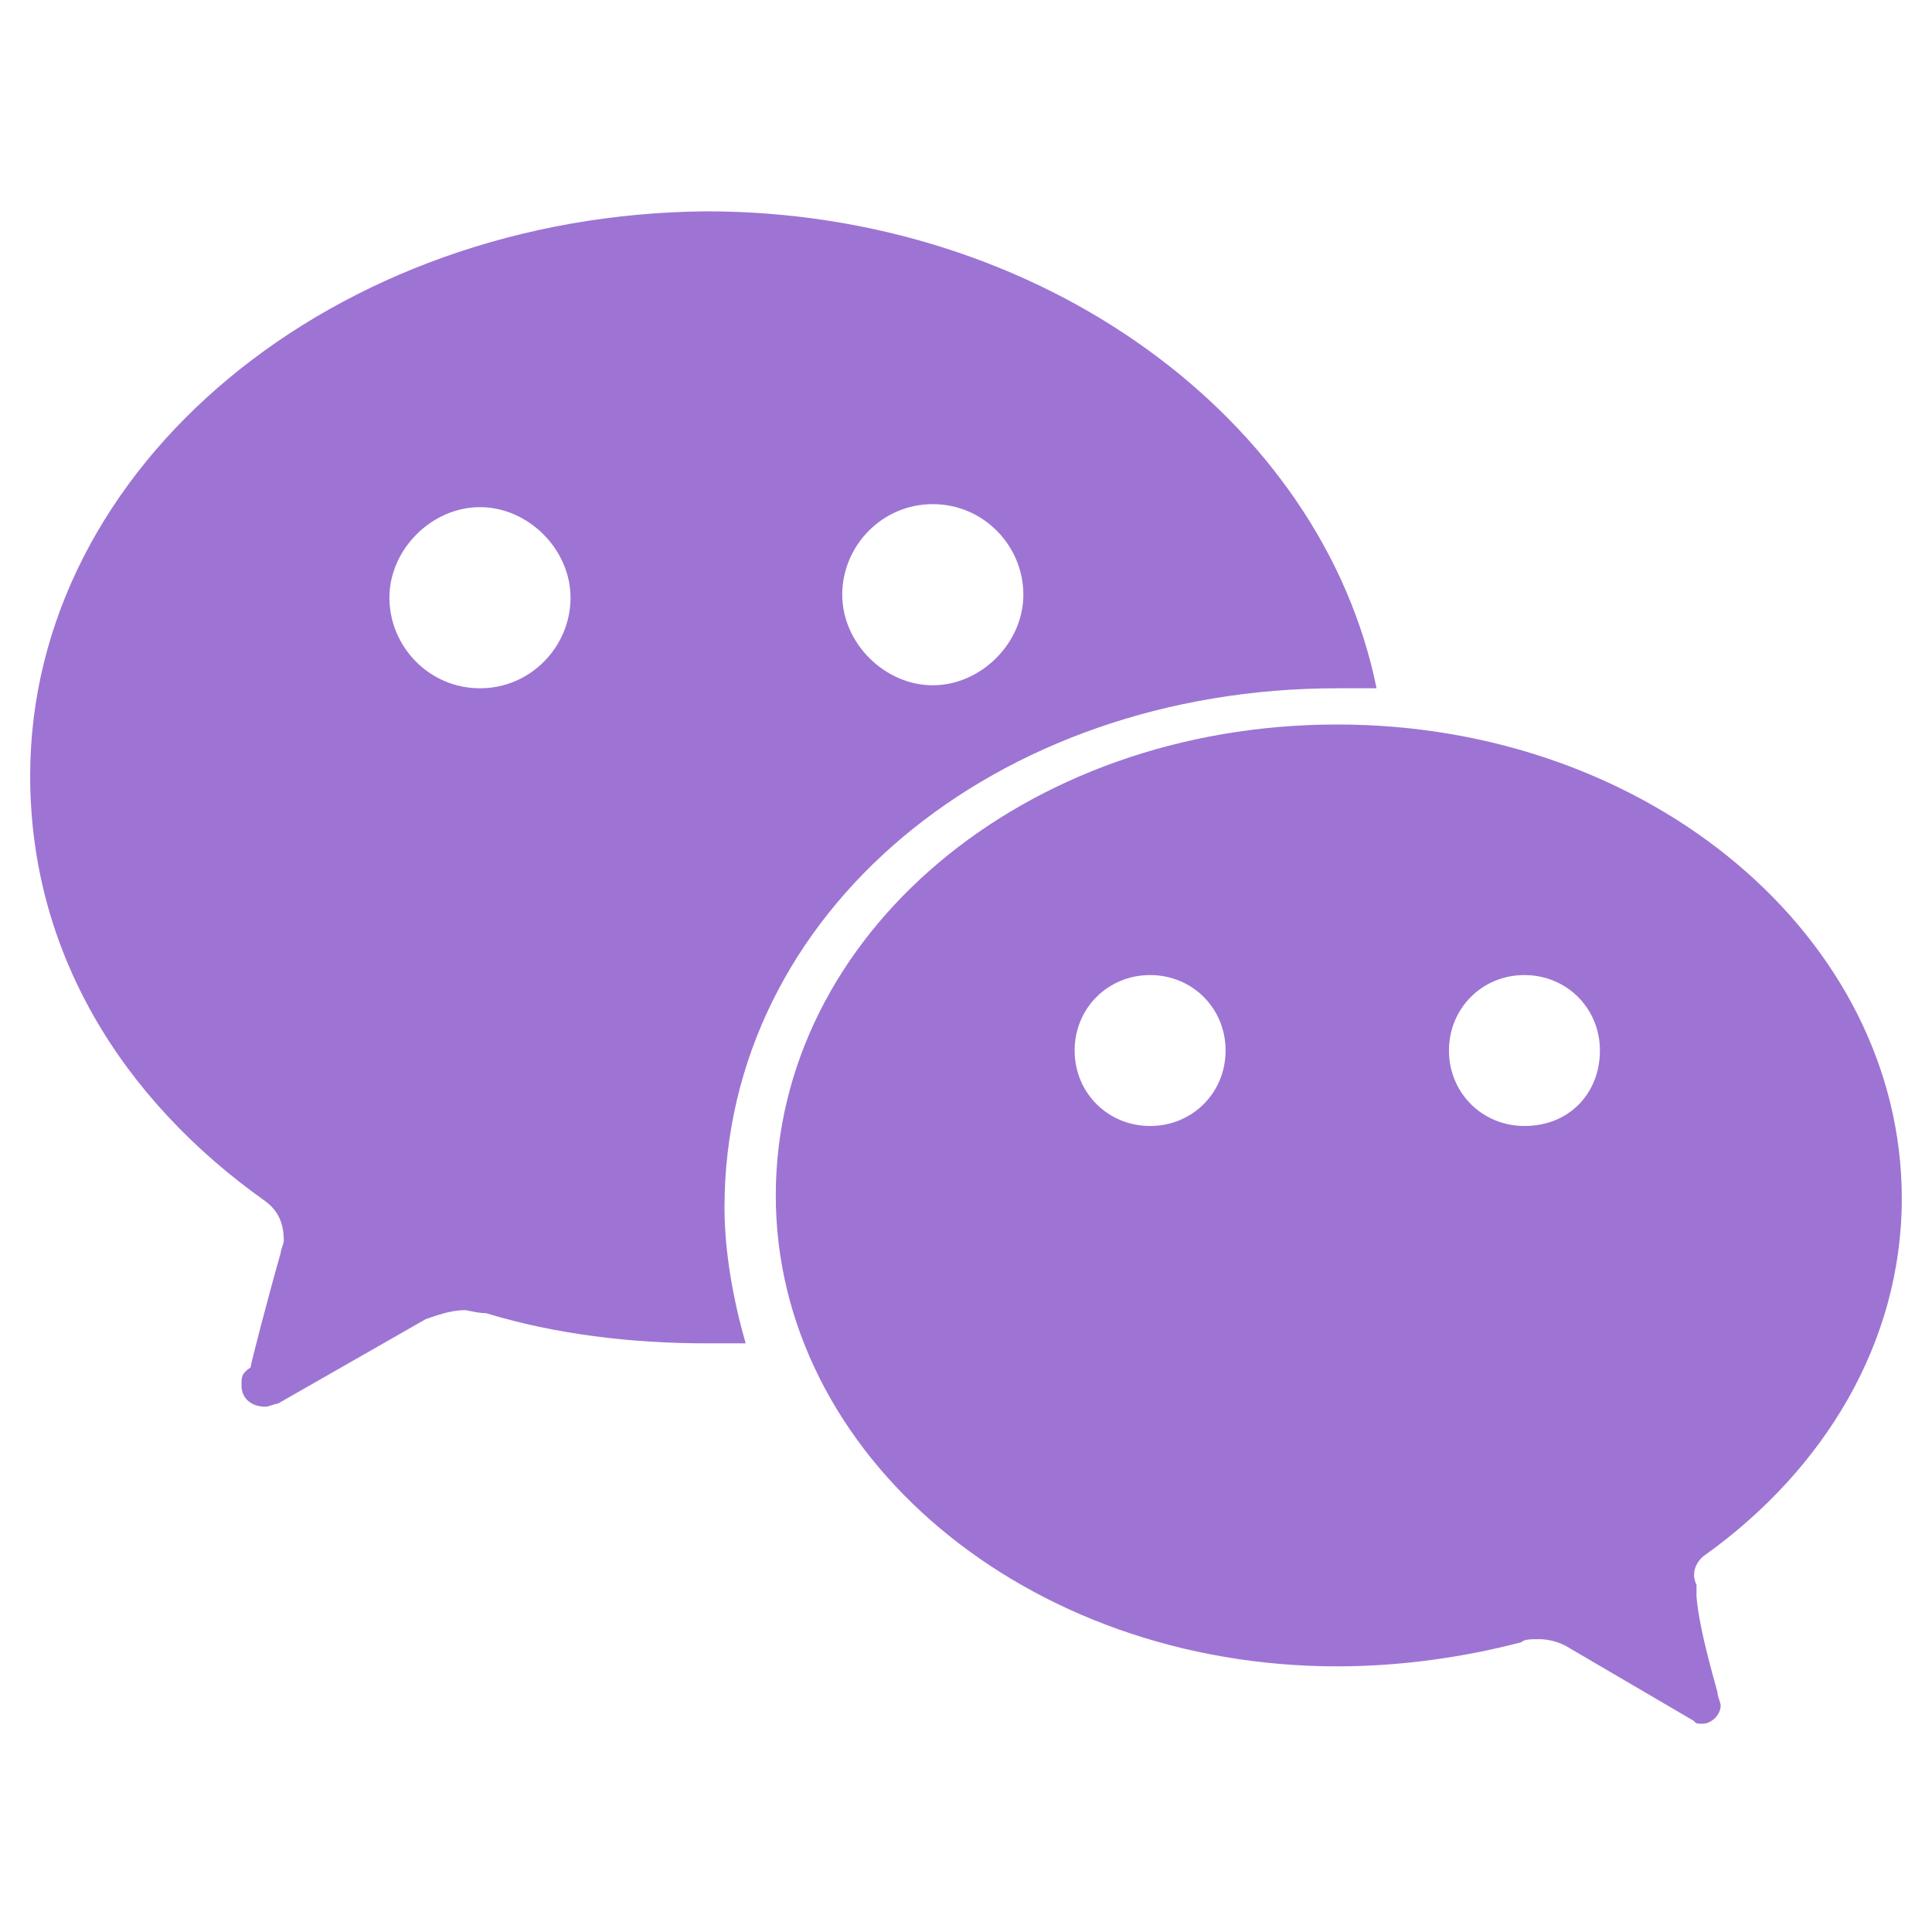
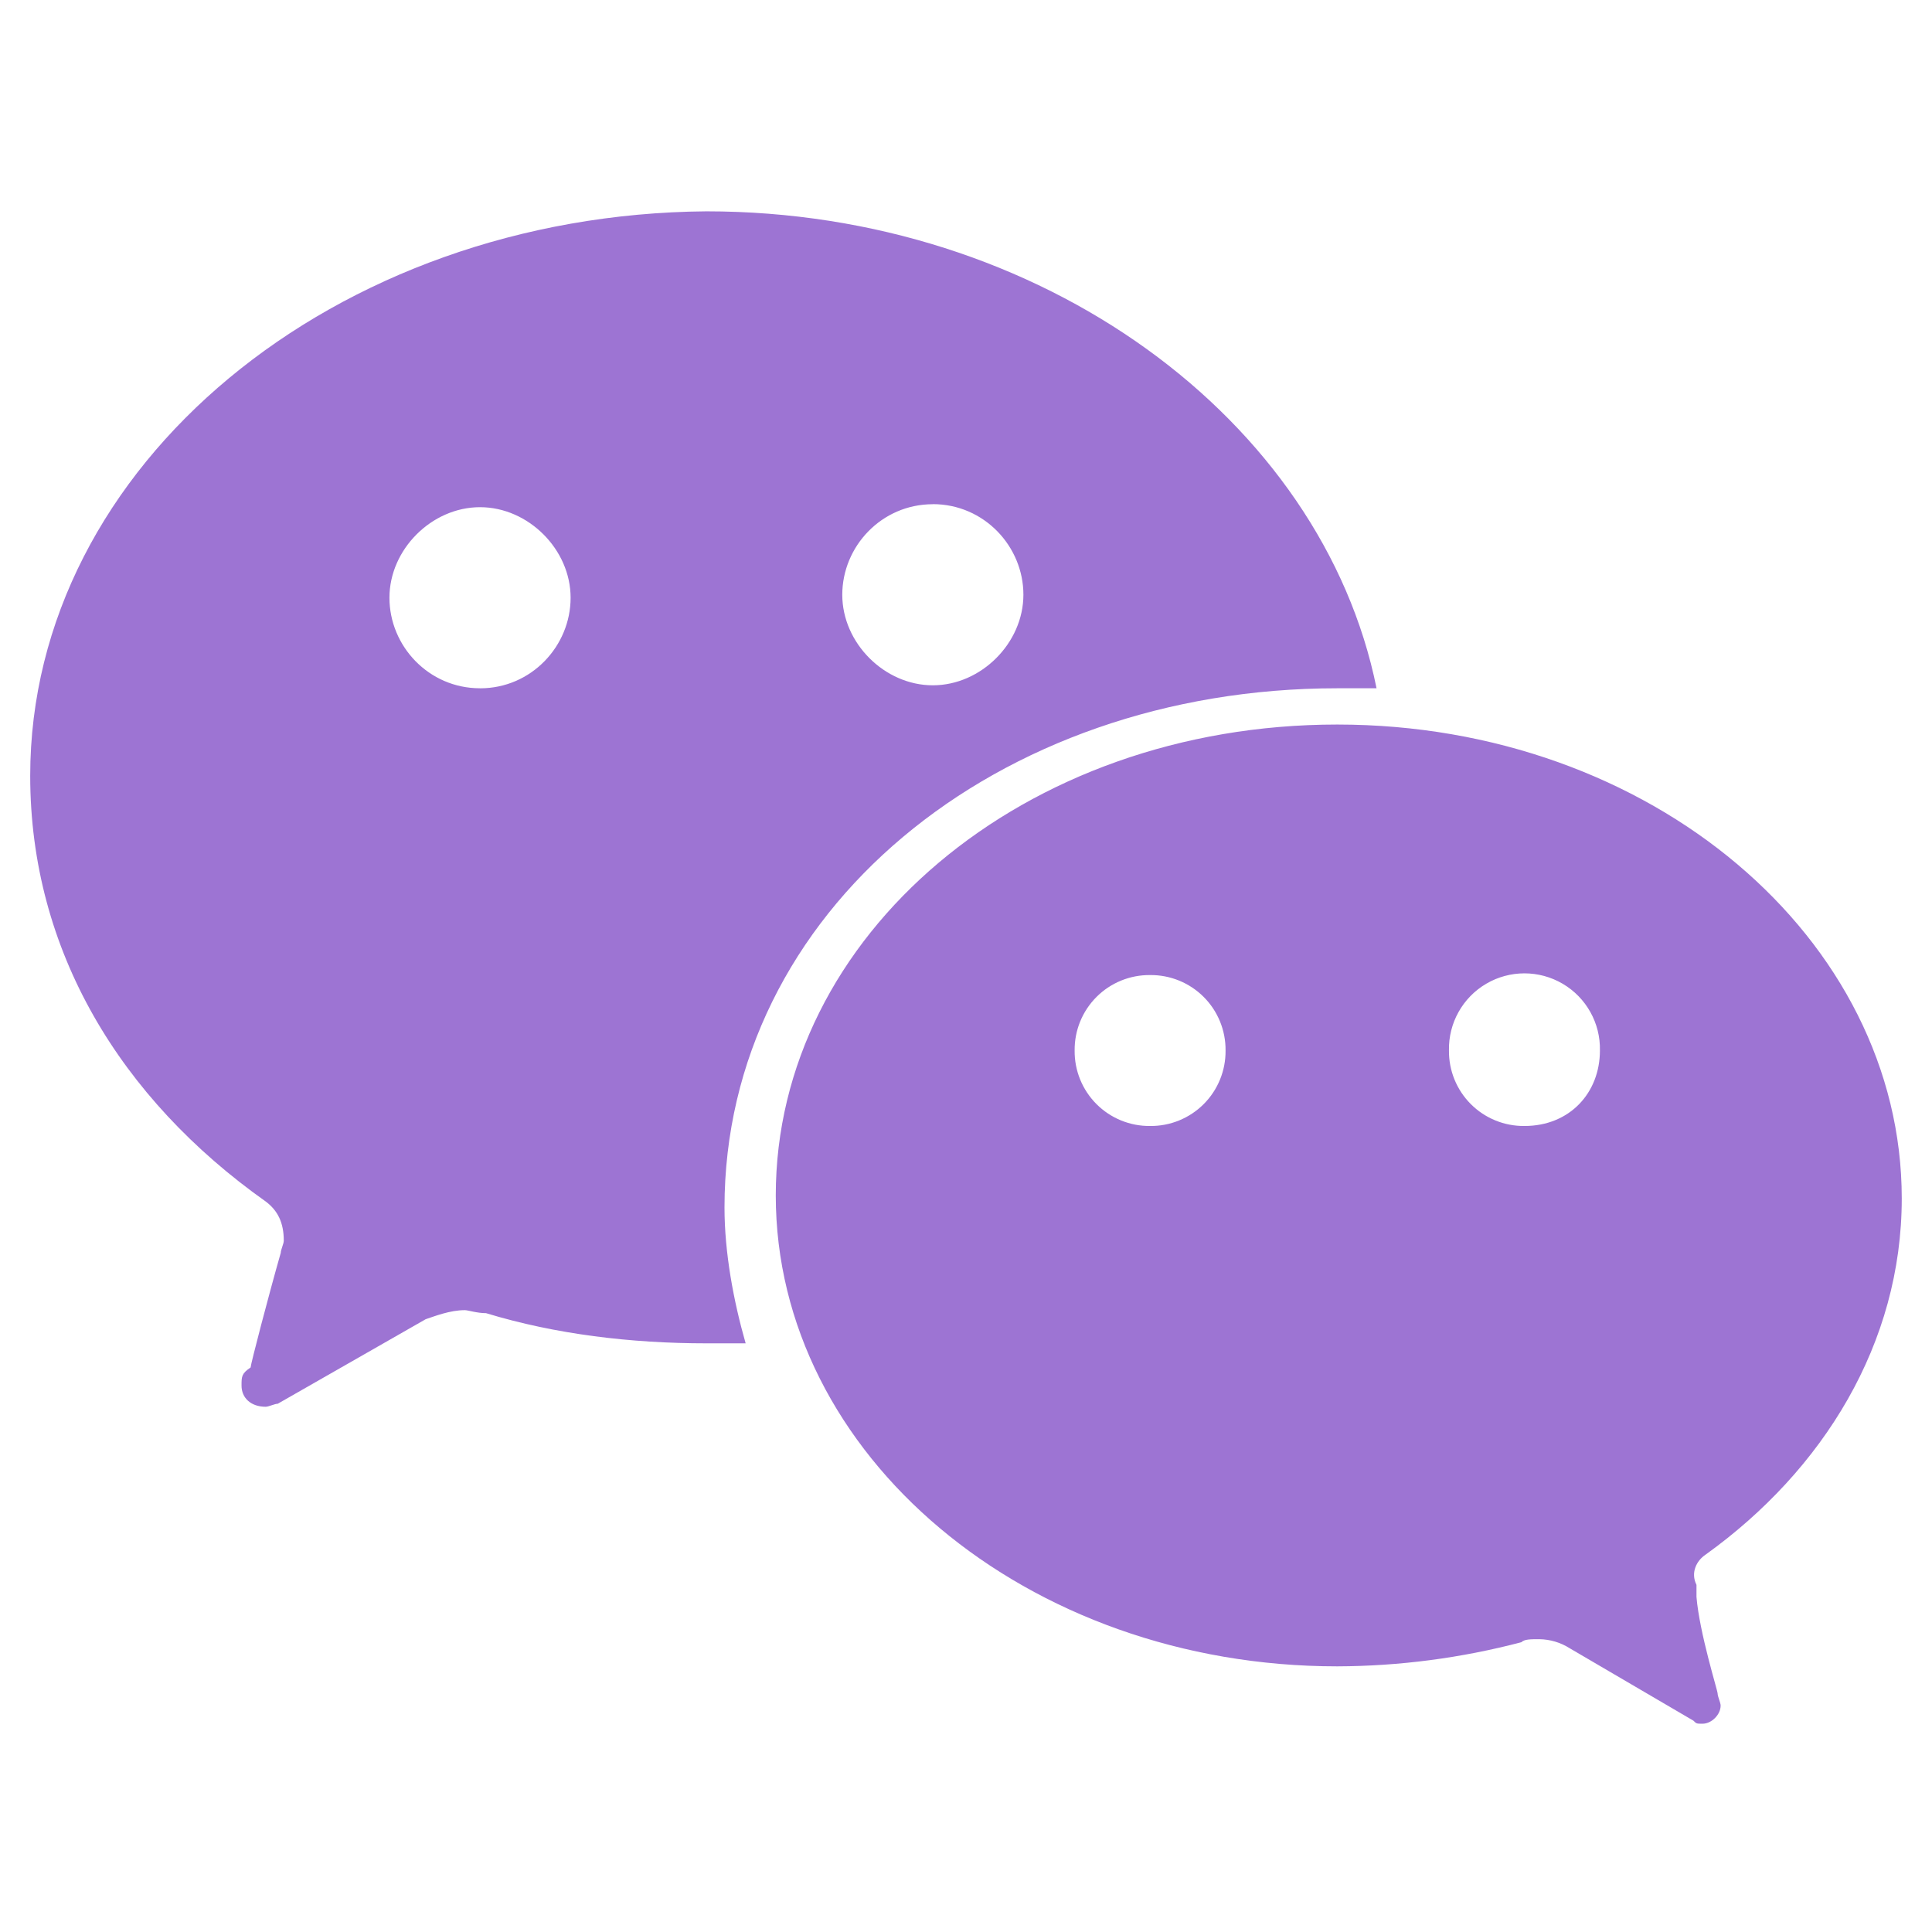
- <svg xmlns="http://www.w3.org/2000/svg" width="52" height="52" viewBox="0 0 52 52" fill="none">
-   <path d="M45.905 41.844C49.074 39.569 51.187 36.156 51.187 32.256C51.187 25.269 44.443 19.5 35.993 19.5C27.543 19.5 20.88 25.188 20.88 32.175C20.88 39.163 27.624 44.85 35.993 44.85C37.699 44.85 39.405 44.606 40.949 44.2C41.03 44.119 41.193 44.119 41.437 44.119C41.68 44.119 42.005 44.2 42.249 44.362L45.58 46.312C45.662 46.394 45.662 46.394 45.824 46.394C46.068 46.394 46.312 46.15 46.312 45.906C46.312 45.825 46.23 45.663 46.23 45.581C46.23 45.5 45.743 43.956 45.662 42.981C45.662 42.9 45.662 42.737 45.662 42.656C45.499 42.331 45.662 42.006 45.905 41.844ZM30.955 30.306C29.818 30.306 28.924 29.413 28.924 28.275C28.924 27.137 29.818 26.244 30.955 26.244C32.093 26.244 32.987 27.137 32.987 28.275C32.987 29.413 32.093 30.306 30.955 30.306ZM41.03 30.306C39.893 30.306 38.999 29.413 38.999 28.275C38.999 27.137 39.893 26.244 41.03 26.244C42.168 26.244 43.062 27.137 43.062 28.275C43.062 29.413 42.249 30.306 41.03 30.306Z" fill="#9D74D3" />
-   <path d="M35.994 18.525C36.319 18.525 36.562 18.525 37.05 18.525C35.587 11.294 28.031 5.688 19.012 5.688C9.019 5.769 0.812 12.512 0.812 20.881C0.812 25.594 3.25 29.575 7.15 32.337C7.475 32.581 7.638 32.906 7.638 33.394C7.638 33.475 7.556 33.638 7.556 33.719C7.231 34.856 6.744 36.725 6.744 36.806C6.5 36.969 6.5 37.05 6.5 37.294C6.5 37.619 6.744 37.862 7.15 37.862C7.231 37.862 7.394 37.781 7.475 37.781L11.456 35.506C11.7 35.425 12.106 35.263 12.512 35.263C12.594 35.263 12.838 35.344 13.081 35.344C14.95 35.913 16.981 36.156 19.012 36.156C19.337 36.156 19.581 36.156 20.069 36.156C19.744 35.019 19.5 33.719 19.5 32.5C19.5 24.538 26.812 18.525 35.994 18.525ZM25.106 13.569C26.488 13.569 27.544 14.706 27.544 16.006C27.544 17.306 26.406 18.444 25.106 18.444C23.806 18.444 22.669 17.306 22.669 16.006C22.669 14.706 23.725 13.569 25.106 13.569ZM12.919 18.525C11.537 18.525 10.481 17.387 10.481 16.087C10.481 14.787 11.619 13.65 12.919 13.65C14.219 13.65 15.356 14.787 15.356 16.087C15.356 17.387 14.3 18.525 12.919 18.525Z" fill="#9D74D3" />
+ <svg xmlns="http://www.w3.org/2000/svg" width="52" height="52" fill="#9d74d3">
+   <path d="M45.905 41.844c3.169-2.275 5.281-5.688 5.281-9.587 0-6.988-6.744-12.756-15.194-12.756S20.88 25.188 20.88 32.175 27.624 44.85 35.993 44.85a19.72 19.72 0 0 0 4.956-.65c.081-.081.244-.081.487-.081a1.57 1.57 0 0 1 .813.244l3.331 1.95c.081.081.081.081.244.081.244 0 .487-.244.487-.488 0-.081-.081-.244-.081-.325s-.488-1.625-.569-2.6v-.325c-.163-.325 0-.65.244-.812zm-14.95-11.538a2.01 2.01 0 0 1-2.031-2.031 2.01 2.01 0 0 1 2.031-2.031 2.01 2.01 0 0 1 2.031 2.031 2.01 2.01 0 0 1-2.031 2.031zm10.075 0a2.01 2.01 0 0 1-2.031-2.031 2.032 2.032 0 1 1 4.063 0c0 1.138-.812 2.031-2.031 2.031zm-5.036-11.781h1.056c-1.462-7.231-9.019-12.837-18.037-12.837-9.994.081-18.2 6.825-18.2 15.194 0 4.713 2.438 8.694 6.338 11.456.325.244.487.569.487 1.056 0 .081-.081.244-.081.325-.325 1.137-.812 3.006-.812 3.087-.244.163-.244.244-.244.488 0 .325.244.569.65.569.081 0 .244-.081.325-.081l3.981-2.275c.244-.081.65-.244 1.056-.244.081 0 .325.081.569.081 1.869.569 3.9.812 5.931.812h1.056c-.325-1.137-.569-2.437-.569-3.656 0-7.962 7.313-13.975 16.494-13.975zm-10.887-4.956c1.381 0 2.438 1.138 2.438 2.438s-1.138 2.438-2.438 2.438-2.437-1.137-2.437-2.437 1.056-2.437 2.438-2.437zm-12.188 4.956c-1.381 0-2.437-1.137-2.437-2.437s1.138-2.437 2.438-2.437 2.438 1.137 2.438 2.437-1.056 2.438-2.437 2.438z" />
</svg>
